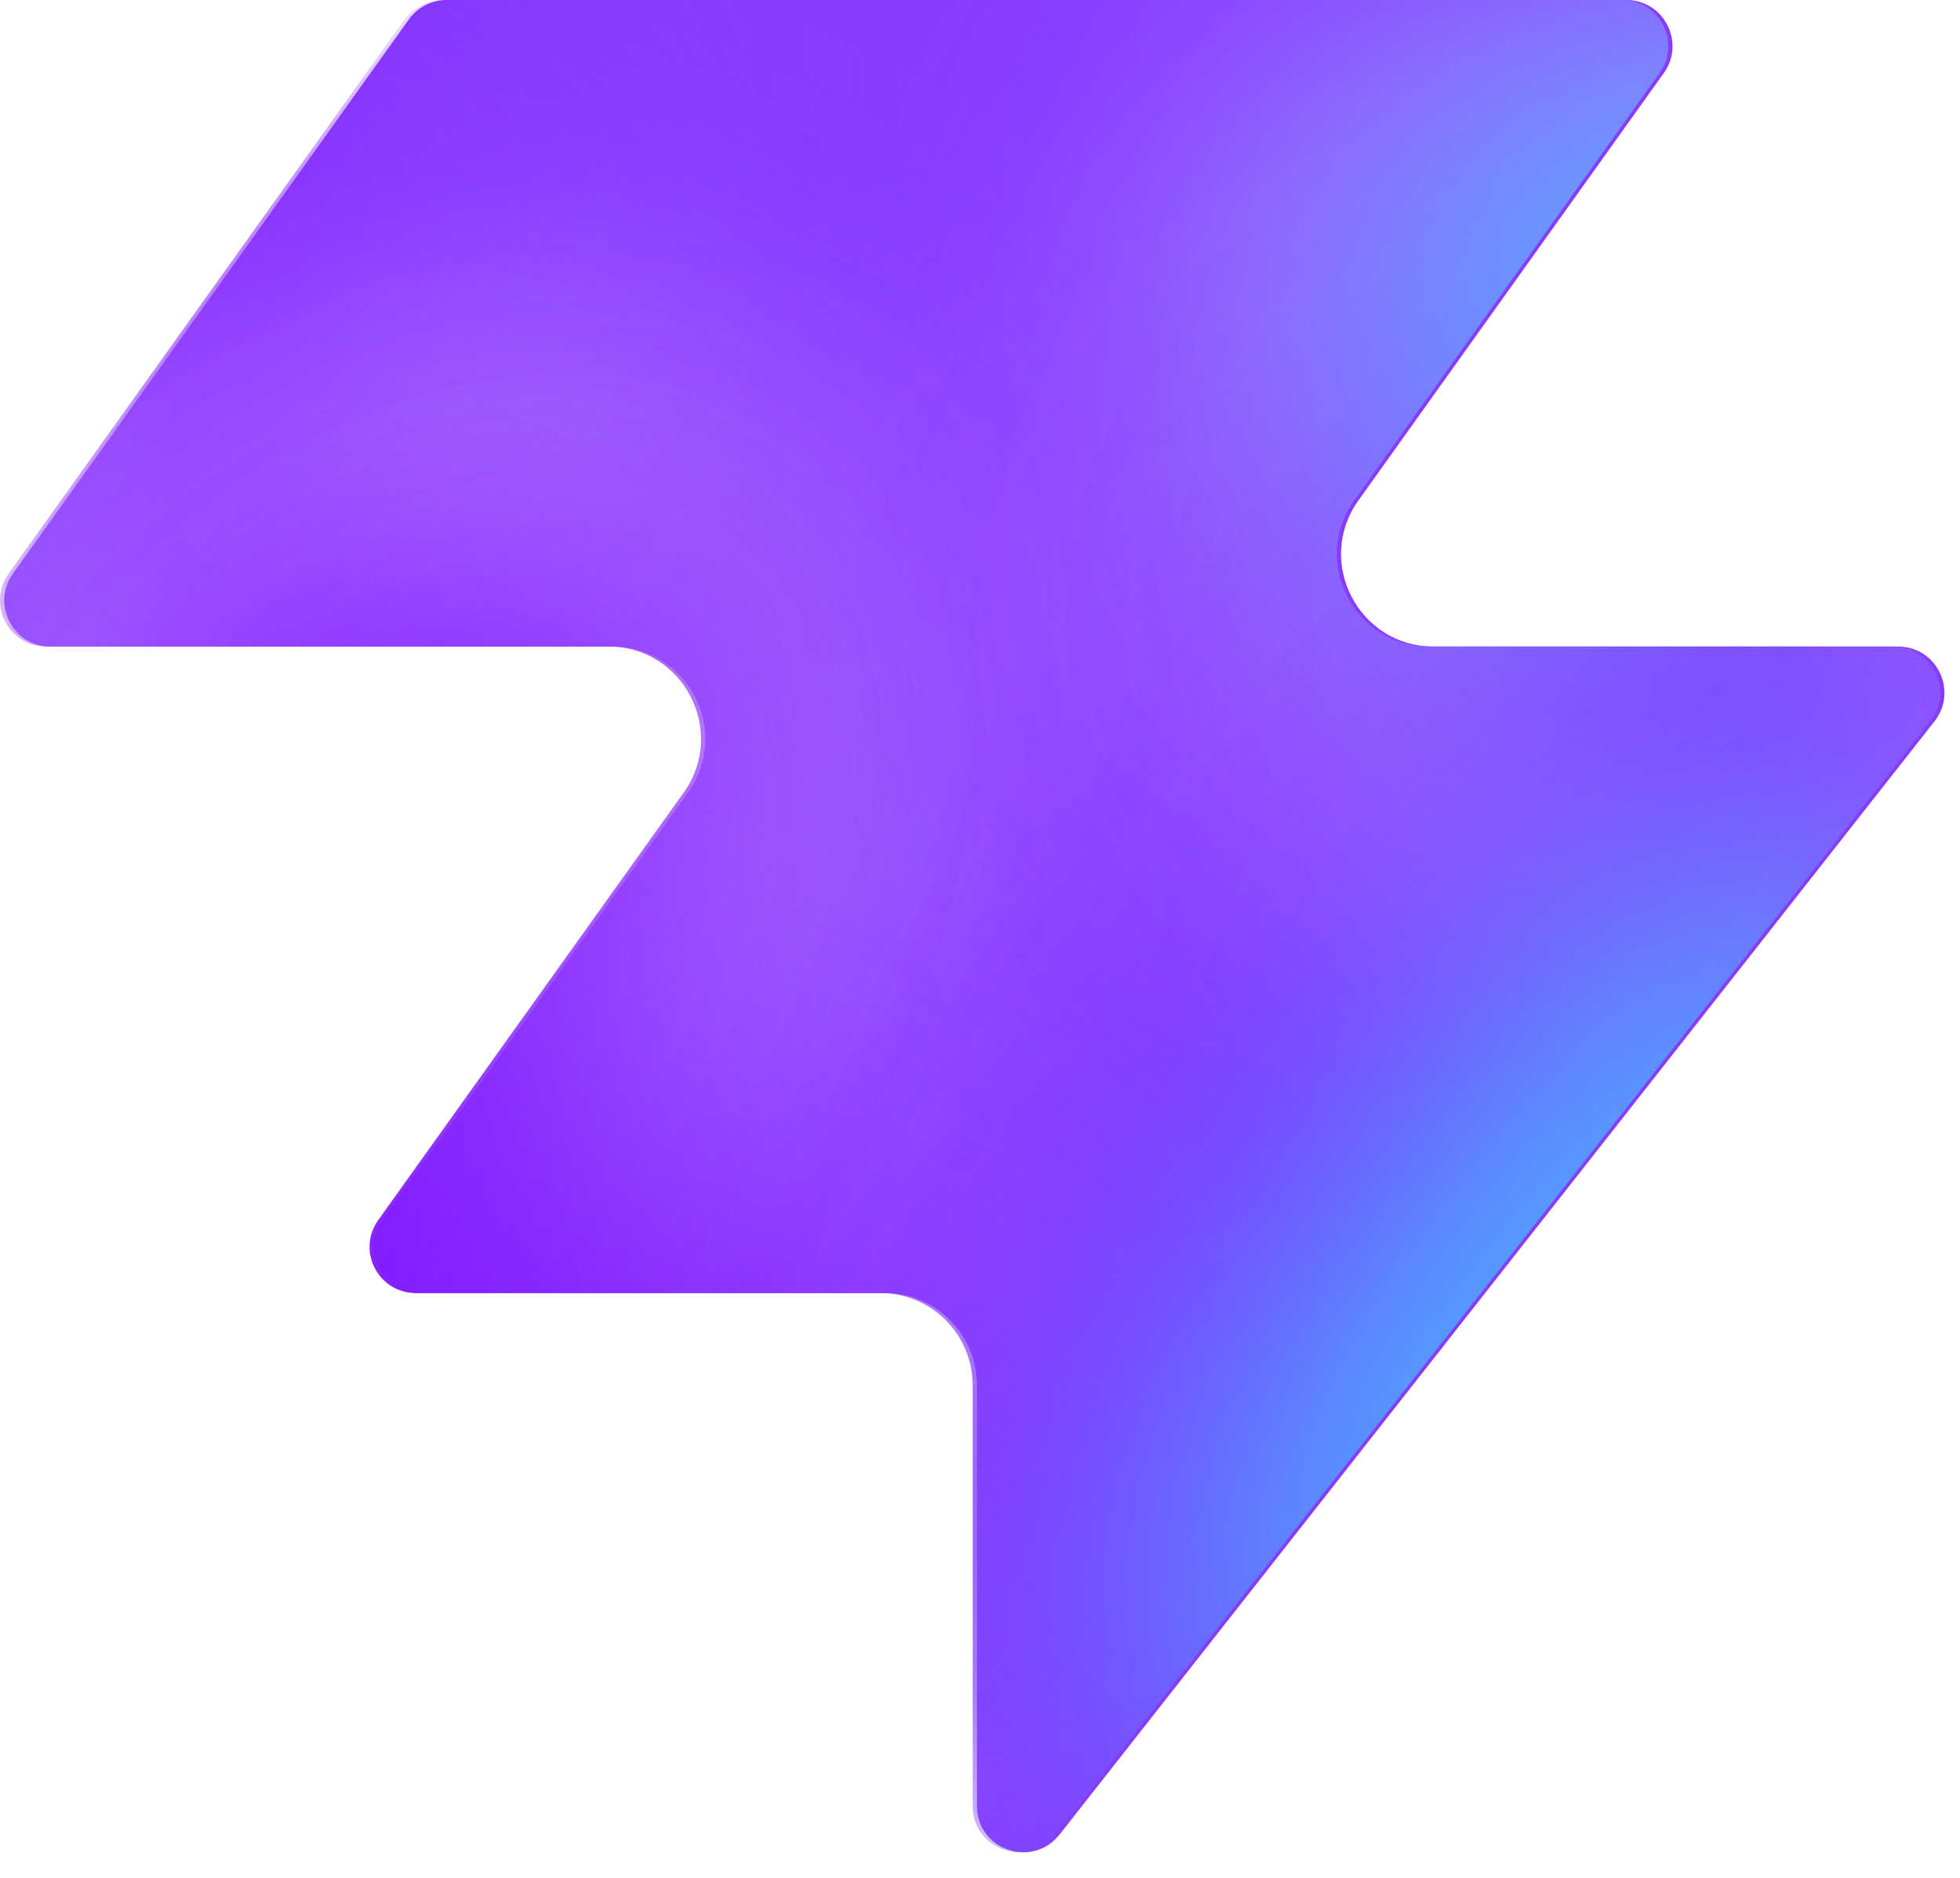
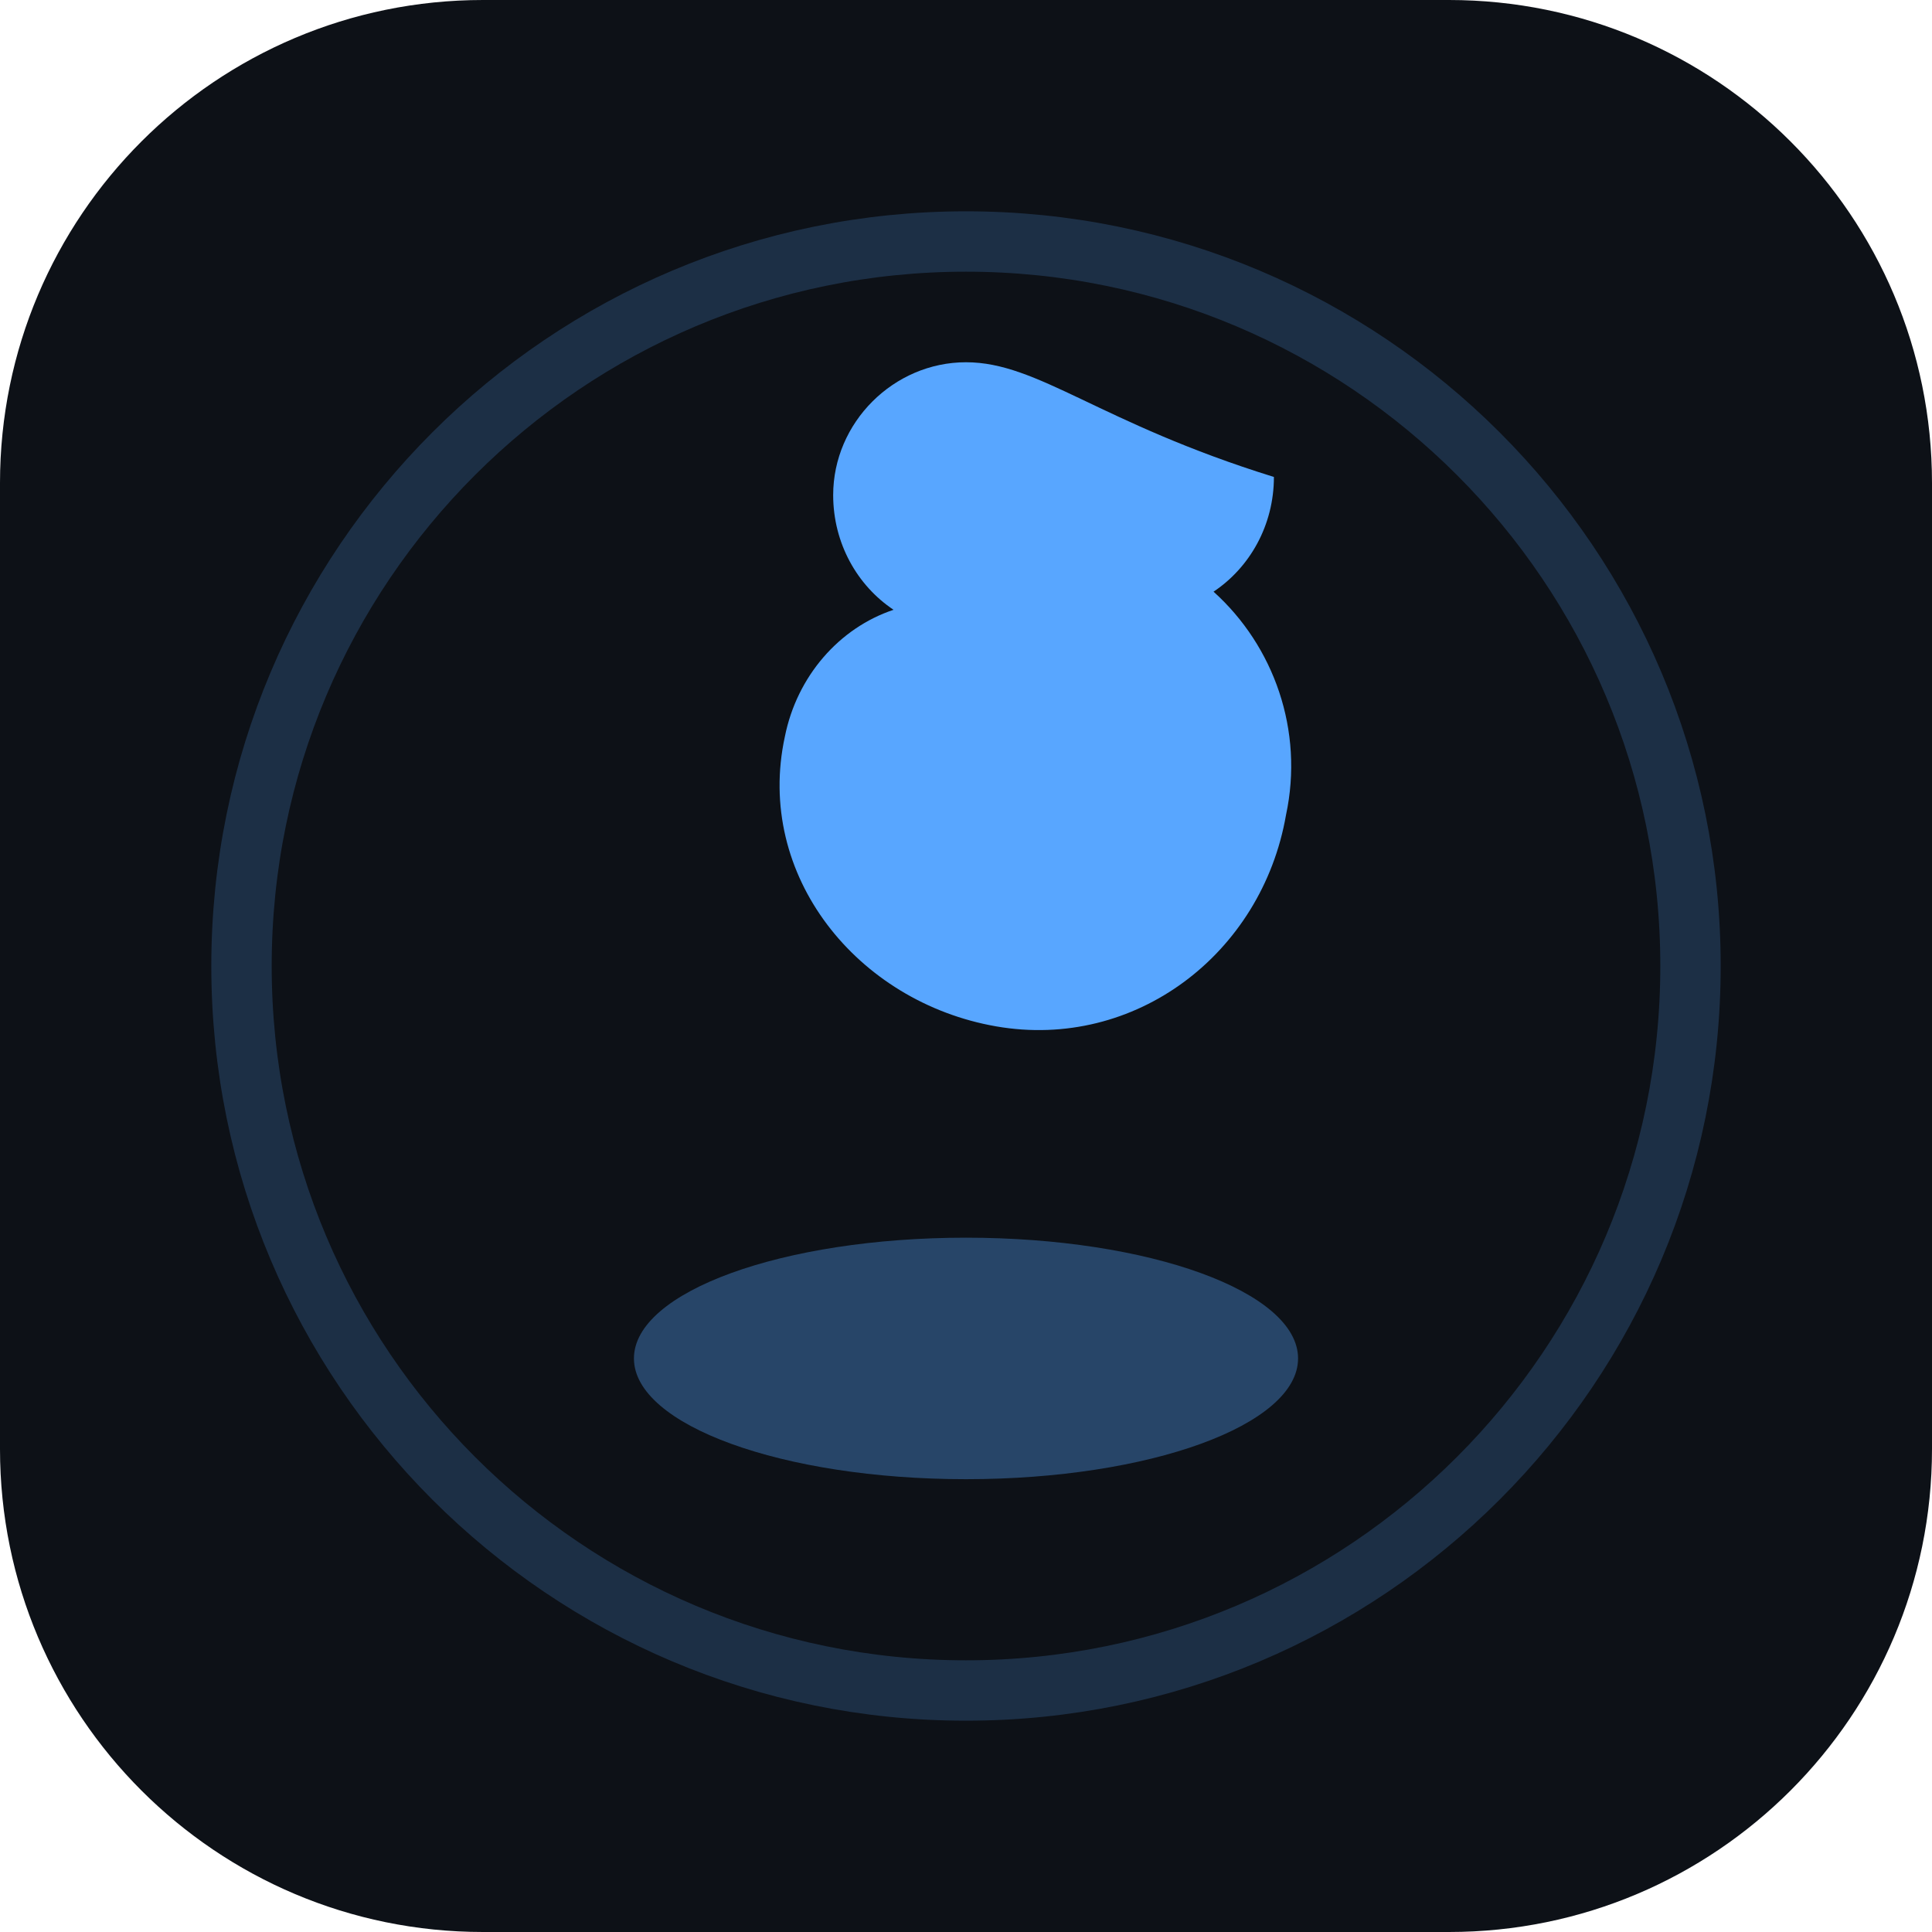
- <svg xmlns="http://www.w3.org/2000/svg" width="48" height="46" fill="none" viewBox="0 0 48 46">
-   <path fill="#863bff" d="M25.946 44.938c-.664.845-2.021.375-2.021-.698V33.937a2.26 2.26 0 0 0-2.262-2.262H10.287c-.92 0-1.456-1.04-.92-1.788l7.48-10.471c1.07-1.497 0-3.578-1.842-3.578H1.237c-.92 0-1.456-1.04-.92-1.788L10.013.474c.214-.297.556-.474.92-.474h28.894c.92 0 1.456 1.04.92 1.788l-7.48 10.471c-1.07 1.498 0 3.579 1.842 3.579h11.377c.943 0 1.473 1.088.89 1.83L25.947 44.94z" style="fill:#863bff;fill:color(display-p3 .525 .23 1);fill-opacity:1" />
-   <mask id="a" width="48" height="46" x="0" y="0" maskUnits="userSpaceOnUse" style="mask-type:alpha">
-     <path fill="#000" d="M25.842 44.938c-.664.844-2.021.375-2.021-.698V33.937a2.26 2.26 0 0 0-2.262-2.262H10.183c-.92 0-1.456-1.04-.92-1.788l7.48-10.471c1.07-1.498 0-3.579-1.842-3.579H1.133c-.92 0-1.456-1.04-.92-1.787L9.91.473c.214-.297.556-.474.92-.474h28.894c.92 0 1.456 1.04.92 1.788l-7.48 10.471c-1.07 1.498 0 3.578 1.842 3.578h11.377c.943 0 1.473 1.088.89 1.832L25.843 44.94z" style="fill:#000;fill-opacity:1" />
-   </mask>
-   <g mask="url(#a)">
-     <g filter="url(#b)">
-       <ellipse cx="5.508" cy="14.704" fill="#ede6ff" rx="5.508" ry="14.704" style="fill:#ede6ff;fill:color(display-p3 .927 .903 1);fill-opacity:1" transform="matrix(.00324 1 1 -.00324 -4.47 31.516)" />
-     </g>
-     <g filter="url(#c)">
-       <ellipse cx="10.399" cy="29.851" fill="#ede6ff" rx="10.399" ry="29.851" style="fill:#ede6ff;fill:color(display-p3 .927 .903 1);fill-opacity:1" transform="matrix(.00324 1 1 -.00324 -39.328 7.883)" />
-     </g>
-     <g filter="url(#d)">
-       <ellipse cx="5.508" cy="30.487" fill="#7e14ff" rx="5.508" ry="30.487" style="fill:#7e14ff;fill:color(display-p3 .492 .077 1);fill-opacity:1" transform="rotate(89.814 -25.913 -14.639)scale(1 -1)" />
-     </g>
-     <g filter="url(#e)">
-       <ellipse cx="5.508" cy="30.599" fill="#7e14ff" rx="5.508" ry="30.599" style="fill:#7e14ff;fill:color(display-p3 .492 .077 1);fill-opacity:1" transform="rotate(89.814 -32.644 -3.334)scale(1 -1)" />
-     </g>
-     <g filter="url(#f)">
-       <ellipse cx="5.508" cy="30.599" fill="#7e14ff" rx="5.508" ry="30.599" style="fill:#7e14ff;fill:color(display-p3 .492 .077 1);fill-opacity:1" transform="matrix(.00324 1 1 -.00324 -34.34 30.47)" />
-     </g>
-     <g filter="url(#g)">
-       <ellipse cx="14.072" cy="22.078" fill="#ede6ff" rx="14.072" ry="22.078" style="fill:#ede6ff;fill:color(display-p3 .927 .903 1);fill-opacity:1" transform="rotate(93.35 24.506 48.493)scale(-1 1)" />
-     </g>
-     <g filter="url(#h)">
-       <ellipse cx="3.47" cy="21.501" fill="#7e14ff" rx="3.47" ry="21.501" style="fill:#7e14ff;fill:color(display-p3 .492 .077 1);fill-opacity:1" transform="rotate(89.009 28.708 47.59)scale(-1 1)" />
-     </g>
-     <g filter="url(#i)">
-       <ellipse cx="3.47" cy="21.501" fill="#7e14ff" rx="3.47" ry="21.501" style="fill:#7e14ff;fill:color(display-p3 .492 .077 1);fill-opacity:1" transform="rotate(89.009 28.708 47.59)scale(-1 1)" />
-     </g>
-     <g filter="url(#j)">
-       <ellipse cx=".387" cy="8.972" fill="#7e14ff" rx="4.407" ry="29.108" style="fill:#7e14ff;fill:color(display-p3 .492 .077 1);fill-opacity:1" transform="rotate(39.51 .387 8.972)" />
-     </g>
-     <g filter="url(#k)">
-       <ellipse cx="47.523" cy="-6.092" fill="#7e14ff" rx="4.407" ry="29.108" style="fill:#7e14ff;fill:color(display-p3 .492 .077 1);fill-opacity:1" transform="rotate(37.892 47.523 -6.092)" />
-     </g>
-     <g filter="url(#l)">
-       <ellipse cx="41.412" cy="6.333" fill="#47bfff" rx="5.971" ry="9.665" style="fill:#47bfff;fill:color(display-p3 .28 .748 1);fill-opacity:1" transform="rotate(37.892 41.412 6.333)" />
-     </g>
-     <g filter="url(#m)">
-       <ellipse cx="-1.879" cy="38.332" fill="#7e14ff" rx="4.407" ry="29.108" style="fill:#7e14ff;fill:color(display-p3 .492 .077 1);fill-opacity:1" transform="rotate(37.892 -1.88 38.332)" />
-     </g>
-     <g filter="url(#n)">
-       <ellipse cx="-1.879" cy="38.332" fill="#7e14ff" rx="4.407" ry="29.108" style="fill:#7e14ff;fill:color(display-p3 .492 .077 1);fill-opacity:1" transform="rotate(37.892 -1.88 38.332)" />
-     </g>
-     <g filter="url(#o)">
-       <ellipse cx="35.651" cy="29.907" fill="#7e14ff" rx="4.407" ry="29.108" style="fill:#7e14ff;fill:color(display-p3 .492 .077 1);fill-opacity:1" transform="rotate(37.892 35.651 29.907)" />
-     </g>
-     <g filter="url(#p)">
-       <ellipse cx="38.418" cy="32.4" fill="#47bfff" rx="5.971" ry="15.297" style="fill:#47bfff;fill:color(display-p3 .28 .748 1);fill-opacity:1" transform="rotate(37.892 38.418 32.4)" />
-     </g>
-   </g>
-   <defs>
-     <filter id="b" width="60.045" height="41.654" x="-19.77" y="16.149" color-interpolation-filters="sRGB" filterUnits="userSpaceOnUse">
-       <feFlood flood-opacity="0" result="BackgroundImageFix" />
-       <feBlend in="SourceGraphic" in2="BackgroundImageFix" result="shape" />
-       <feGaussianBlur result="effect1_foregroundBlur_2002_17158" stdDeviation="7.659" />
-     </filter>
-     <filter id="c" width="90.34" height="51.437" x="-54.613" y="-7.533" color-interpolation-filters="sRGB" filterUnits="userSpaceOnUse">
-       <feFlood flood-opacity="0" result="BackgroundImageFix" />
-       <feBlend in="SourceGraphic" in2="BackgroundImageFix" result="shape" />
-       <feGaussianBlur result="effect1_foregroundBlur_2002_17158" stdDeviation="7.659" />
-     </filter>
-     <filter id="d" width="79.355" height="29.4" x="-49.64" y="2.03" color-interpolation-filters="sRGB" filterUnits="userSpaceOnUse">
-       <feFlood flood-opacity="0" result="BackgroundImageFix" />
-       <feBlend in="SourceGraphic" in2="BackgroundImageFix" result="shape" />
-       <feGaussianBlur result="effect1_foregroundBlur_2002_17158" stdDeviation="4.596" />
-     </filter>
-     <filter id="e" width="79.579" height="29.4" x="-45.045" y="20.029" color-interpolation-filters="sRGB" filterUnits="userSpaceOnUse">
-       <feFlood flood-opacity="0" result="BackgroundImageFix" />
-       <feBlend in="SourceGraphic" in2="BackgroundImageFix" result="shape" />
-       <feGaussianBlur result="effect1_foregroundBlur_2002_17158" stdDeviation="4.596" />
-     </filter>
-     <filter id="f" width="79.579" height="29.4" x="-43.513" y="21.178" color-interpolation-filters="sRGB" filterUnits="userSpaceOnUse">
-       <feFlood flood-opacity="0" result="BackgroundImageFix" />
-       <feBlend in="SourceGraphic" in2="BackgroundImageFix" result="shape" />
-       <feGaussianBlur result="effect1_foregroundBlur_2002_17158" stdDeviation="4.596" />
-     </filter>
-     <filter id="g" width="74.749" height="58.852" x="15.756" y="-17.901" color-interpolation-filters="sRGB" filterUnits="userSpaceOnUse">
-       <feFlood flood-opacity="0" result="BackgroundImageFix" />
-       <feBlend in="SourceGraphic" in2="BackgroundImageFix" result="shape" />
-       <feGaussianBlur result="effect1_foregroundBlur_2002_17158" stdDeviation="7.659" />
-     </filter>
-     <filter id="h" width="61.377" height="25.362" x="23.548" y="2.284" color-interpolation-filters="sRGB" filterUnits="userSpaceOnUse">
-       <feFlood flood-opacity="0" result="BackgroundImageFix" />
-       <feBlend in="SourceGraphic" in2="BackgroundImageFix" result="shape" />
-       <feGaussianBlur result="effect1_foregroundBlur_2002_17158" stdDeviation="4.596" />
-     </filter>
-     <filter id="i" width="61.377" height="25.362" x="23.548" y="2.284" color-interpolation-filters="sRGB" filterUnits="userSpaceOnUse">
-       <feFlood flood-opacity="0" result="BackgroundImageFix" />
-       <feBlend in="SourceGraphic" in2="BackgroundImageFix" result="shape" />
-       <feGaussianBlur result="effect1_foregroundBlur_2002_17158" stdDeviation="4.596" />
-     </filter>
-     <filter id="j" width="56.045" height="63.649" x="-27.636" y="-22.853" color-interpolation-filters="sRGB" filterUnits="userSpaceOnUse">
-       <feFlood flood-opacity="0" result="BackgroundImageFix" />
-       <feBlend in="SourceGraphic" in2="BackgroundImageFix" result="shape" />
-       <feGaussianBlur result="effect1_foregroundBlur_2002_17158" stdDeviation="4.596" />
-     </filter>
-     <filter id="k" width="54.814" height="64.646" x="20.116" y="-38.415" color-interpolation-filters="sRGB" filterUnits="userSpaceOnUse">
-       <feFlood flood-opacity="0" result="BackgroundImageFix" />
-       <feBlend in="SourceGraphic" in2="BackgroundImageFix" result="shape" />
-       <feGaussianBlur result="effect1_foregroundBlur_2002_17158" stdDeviation="4.596" />
-     </filter>
-     <filter id="l" width="33.541" height="35.313" x="24.641" y="-11.323" color-interpolation-filters="sRGB" filterUnits="userSpaceOnUse">
-       <feFlood flood-opacity="0" result="BackgroundImageFix" />
-       <feBlend in="SourceGraphic" in2="BackgroundImageFix" result="shape" />
-       <feGaussianBlur result="effect1_foregroundBlur_2002_17158" stdDeviation="4.596" />
-     </filter>
-     <filter id="m" width="54.814" height="64.646" x="-29.286" y="6.009" color-interpolation-filters="sRGB" filterUnits="userSpaceOnUse">
-       <feFlood flood-opacity="0" result="BackgroundImageFix" />
-       <feBlend in="SourceGraphic" in2="BackgroundImageFix" result="shape" />
-       <feGaussianBlur result="effect1_foregroundBlur_2002_17158" stdDeviation="4.596" />
-     </filter>
-     <filter id="n" width="54.814" height="64.646" x="-29.286" y="6.009" color-interpolation-filters="sRGB" filterUnits="userSpaceOnUse">
-       <feFlood flood-opacity="0" result="BackgroundImageFix" />
-       <feBlend in="SourceGraphic" in2="BackgroundImageFix" result="shape" />
-       <feGaussianBlur result="effect1_foregroundBlur_2002_17158" stdDeviation="4.596" />
-     </filter>
-     <filter id="o" width="54.814" height="64.646" x="8.244" y="-2.416" color-interpolation-filters="sRGB" filterUnits="userSpaceOnUse">
-       <feFlood flood-opacity="0" result="BackgroundImageFix" />
-       <feBlend in="SourceGraphic" in2="BackgroundImageFix" result="shape" />
-       <feGaussianBlur result="effect1_foregroundBlur_2002_17158" stdDeviation="4.596" />
-     </filter>
-     <filter id="p" width="39.409" height="43.623" x="18.713" y="10.588" color-interpolation-filters="sRGB" filterUnits="userSpaceOnUse">
-       <feFlood flood-opacity="0" result="BackgroundImageFix" />
-       <feBlend in="SourceGraphic" in2="BackgroundImageFix" result="shape" />
-       <feGaussianBlur result="effect1_foregroundBlur_2002_17158" stdDeviation="4.596" />
-     </filter>
-   </defs>
+ <svg xmlns="http://www.w3.org/2000/svg" viewBox="0 0 32 32" fill="none">
+   <rect width="32" height="32" rx="8" fill="#0d1117" />
+   <path d="M16 6c-1.2 0-2.2 1-2.2 2.2 0 .8.4 1.5 1 1.9-.9.3-1.6 1.1-1.8 2.1-.5 2.3 1.2 4.4 3.5 4.8 2.3.4 4.4-1.2 4.8-3.5.3-1.4-.2-2.8-1.2-3.7.6-.4 1-1.1 1-1.9C18.2 7 17.2 6 16 6z" fill="#58a6ff" />
+   <ellipse cx="16" cy="22.5" rx="5.5" ry="2" fill="#58a6ff" opacity=".35" />
+   <circle cx="16" cy="16" r="12" stroke="#58a6ff" stroke-width="1" opacity=".2" />
</svg>
